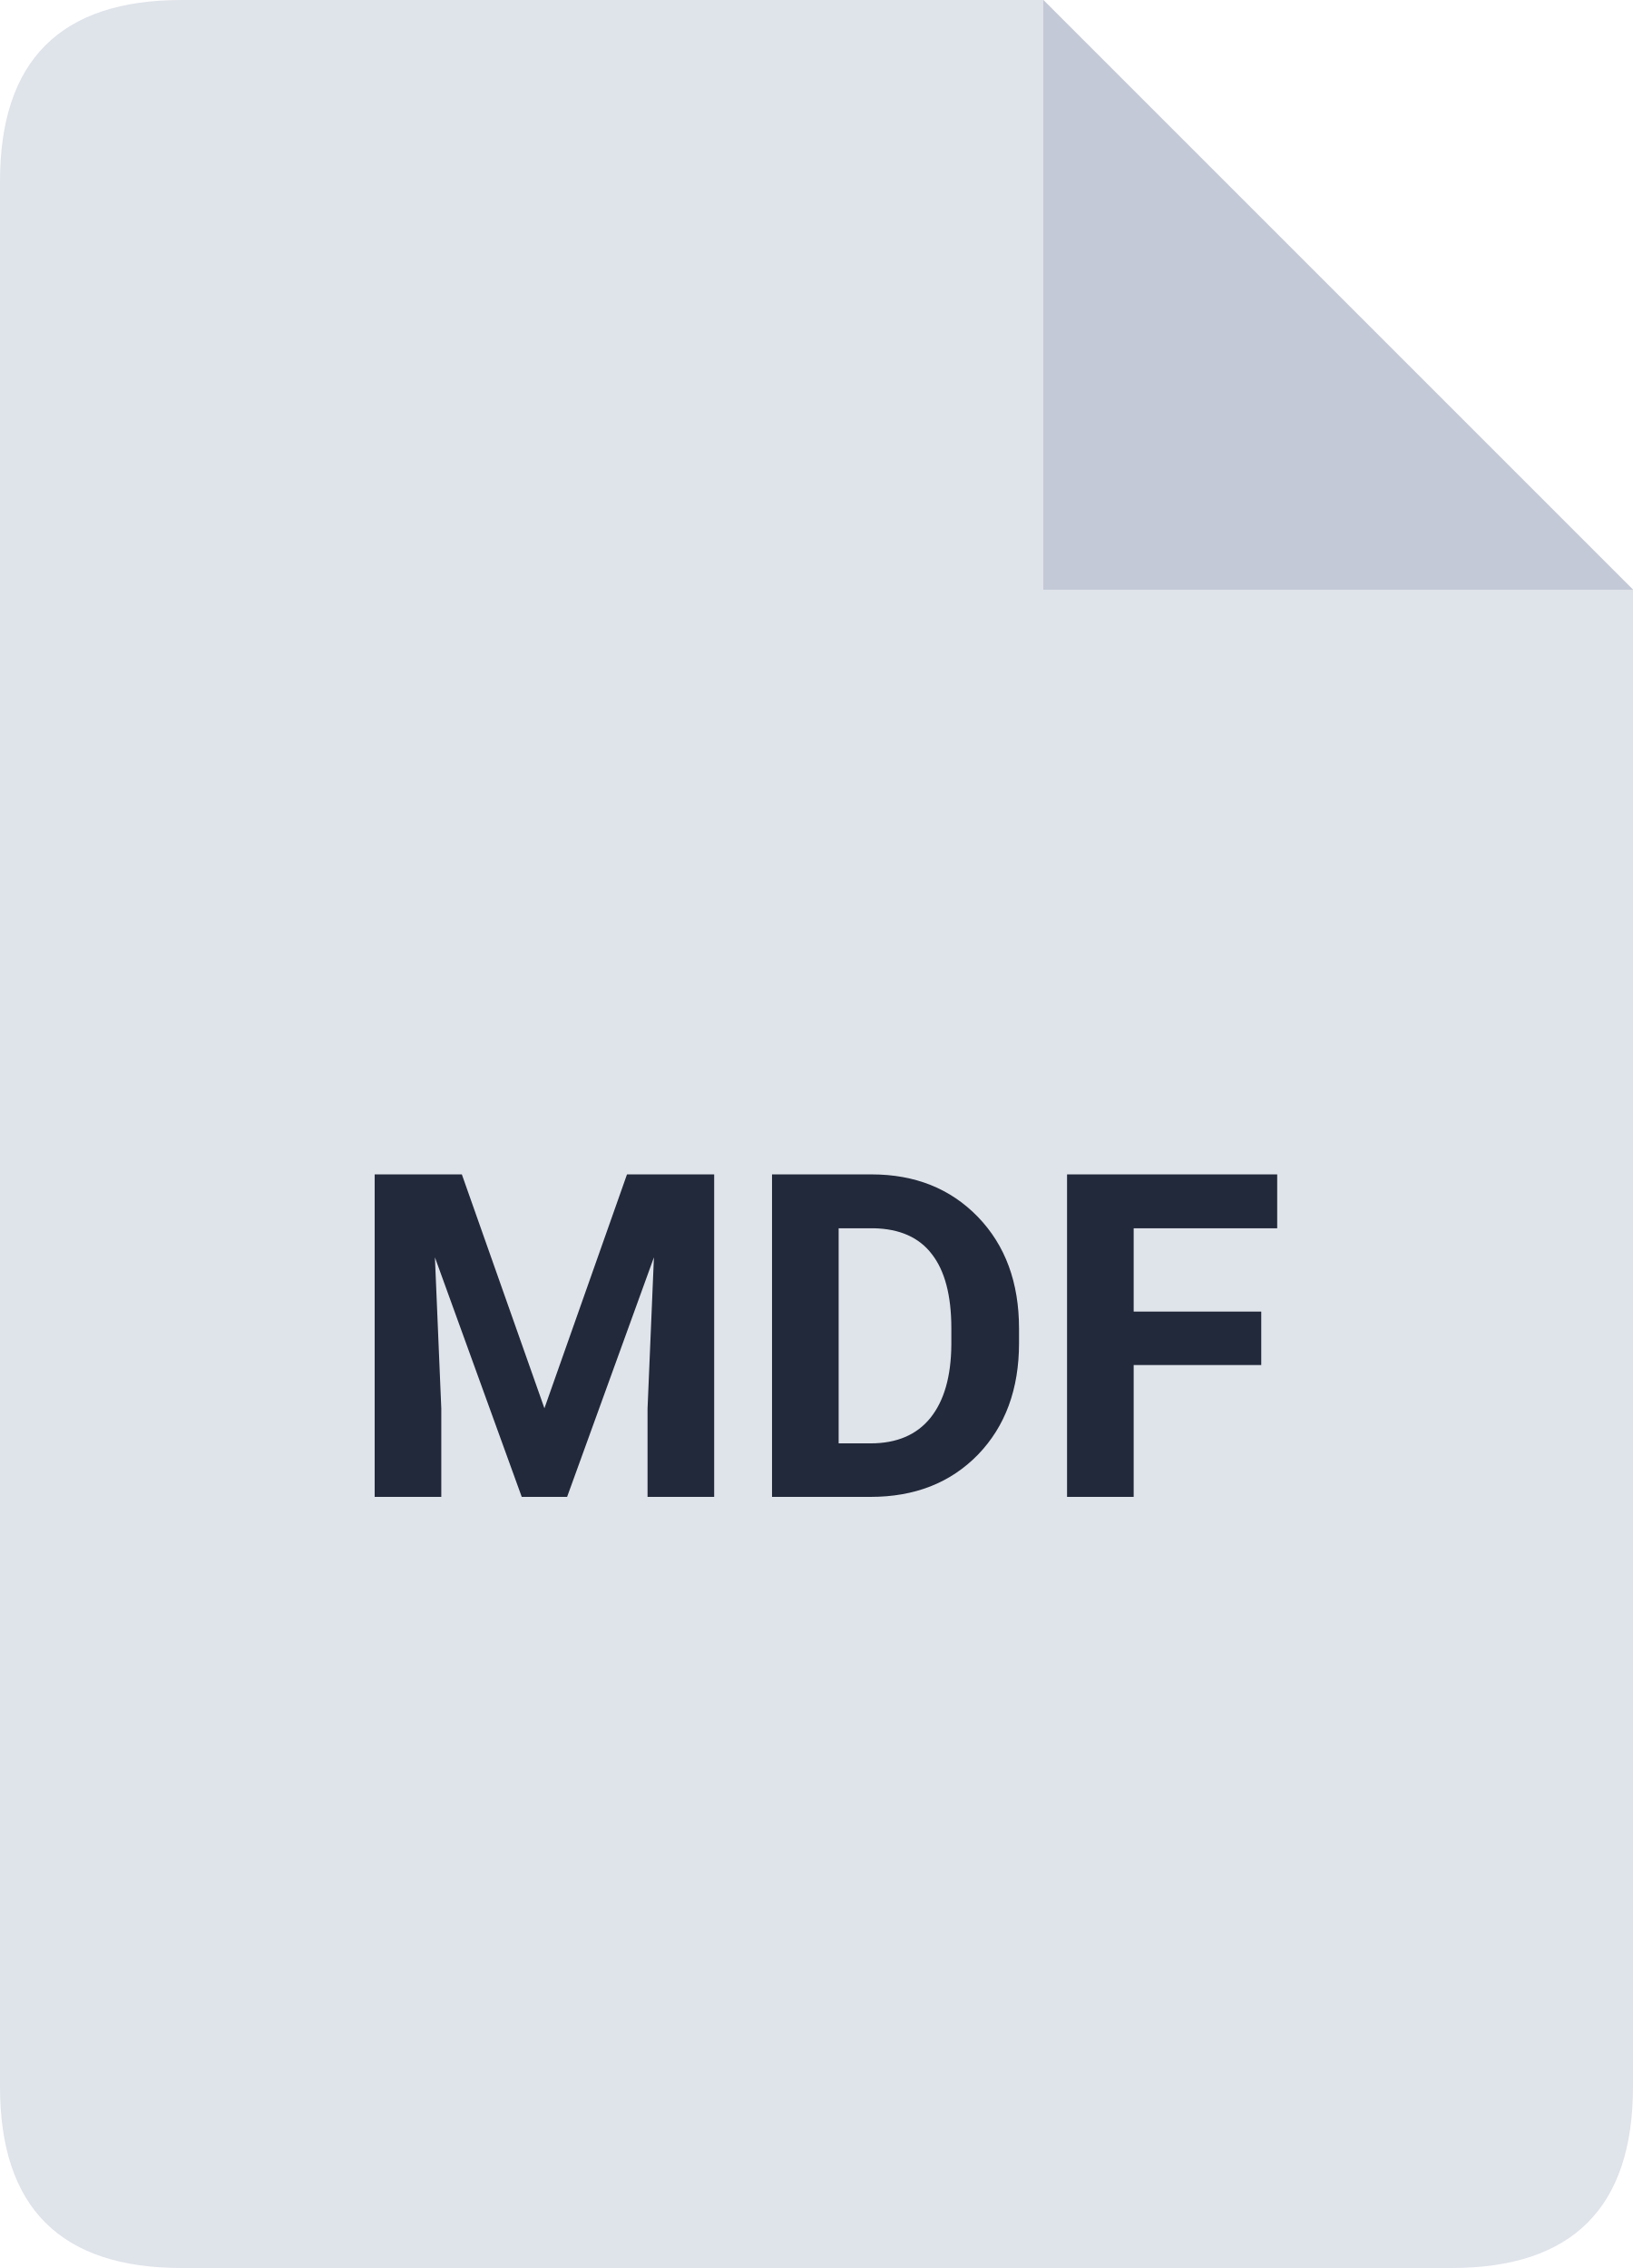
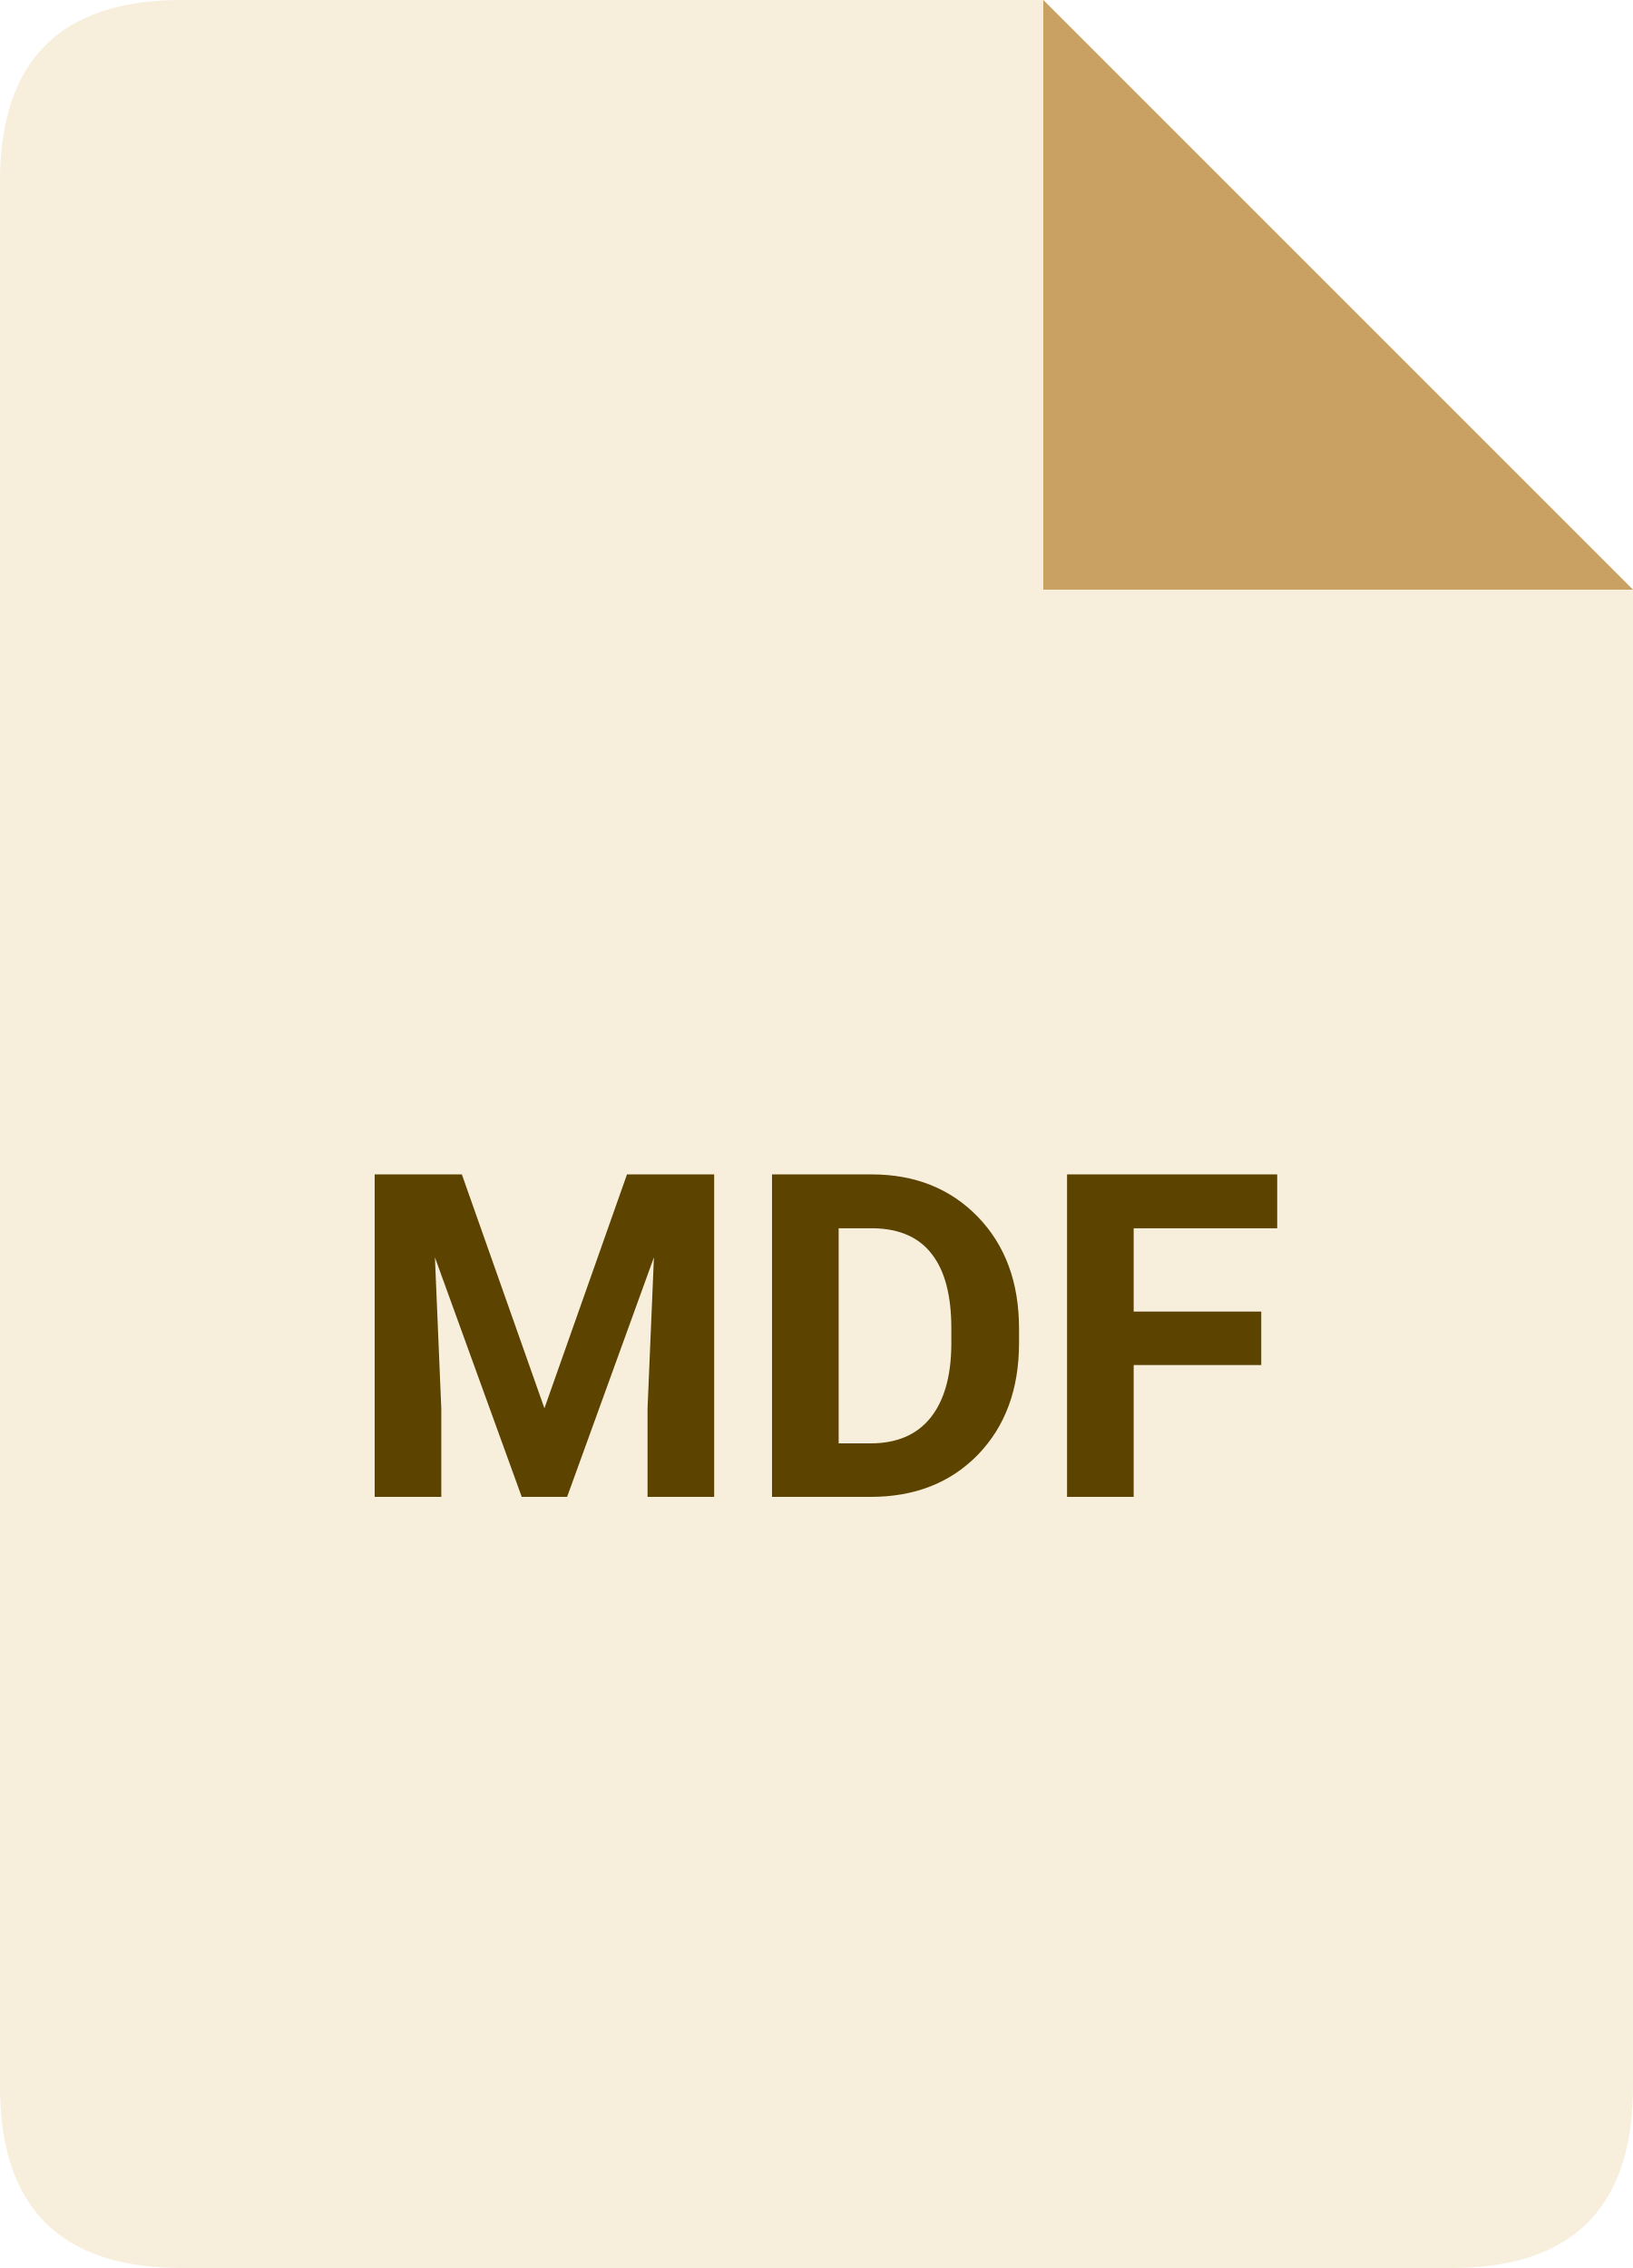
<svg xmlns="http://www.w3.org/2000/svg" viewBox="0 0 72 100">
-   <path d="M8 0 H46 L72 26 V92 Q72 100 64 100 H8 Q0 100 0 92 V8 Q0 0 8 0 Z" fill="#DFE3EA" />
-   <path d="M46 0 V26 H72 Z" fill="#C3C9D6" />
-   <text x="36" y="66" font-family="system-ui,'Segoe UI',Roboto,sans-serif" font-size="20" font-weight="600" fill="#22293A" text-anchor="middle">MDF</text>
+   <path d="M8 0 H46 L72 26 V92 Q72 100 64 100 H8 Q0 100 0 92 V8 Q0 0 8 0 Z" fill="#F7EEDB" />
+   <path d="M46 0 V26 H72 Z" fill="#C9A163" />
+   <text x="36" y="66" font-family="system-ui,'Segoe UI',Roboto,sans-serif" font-size="20" font-weight="600" fill="#5C4300" text-anchor="middle">MDF</text>
</svg>
